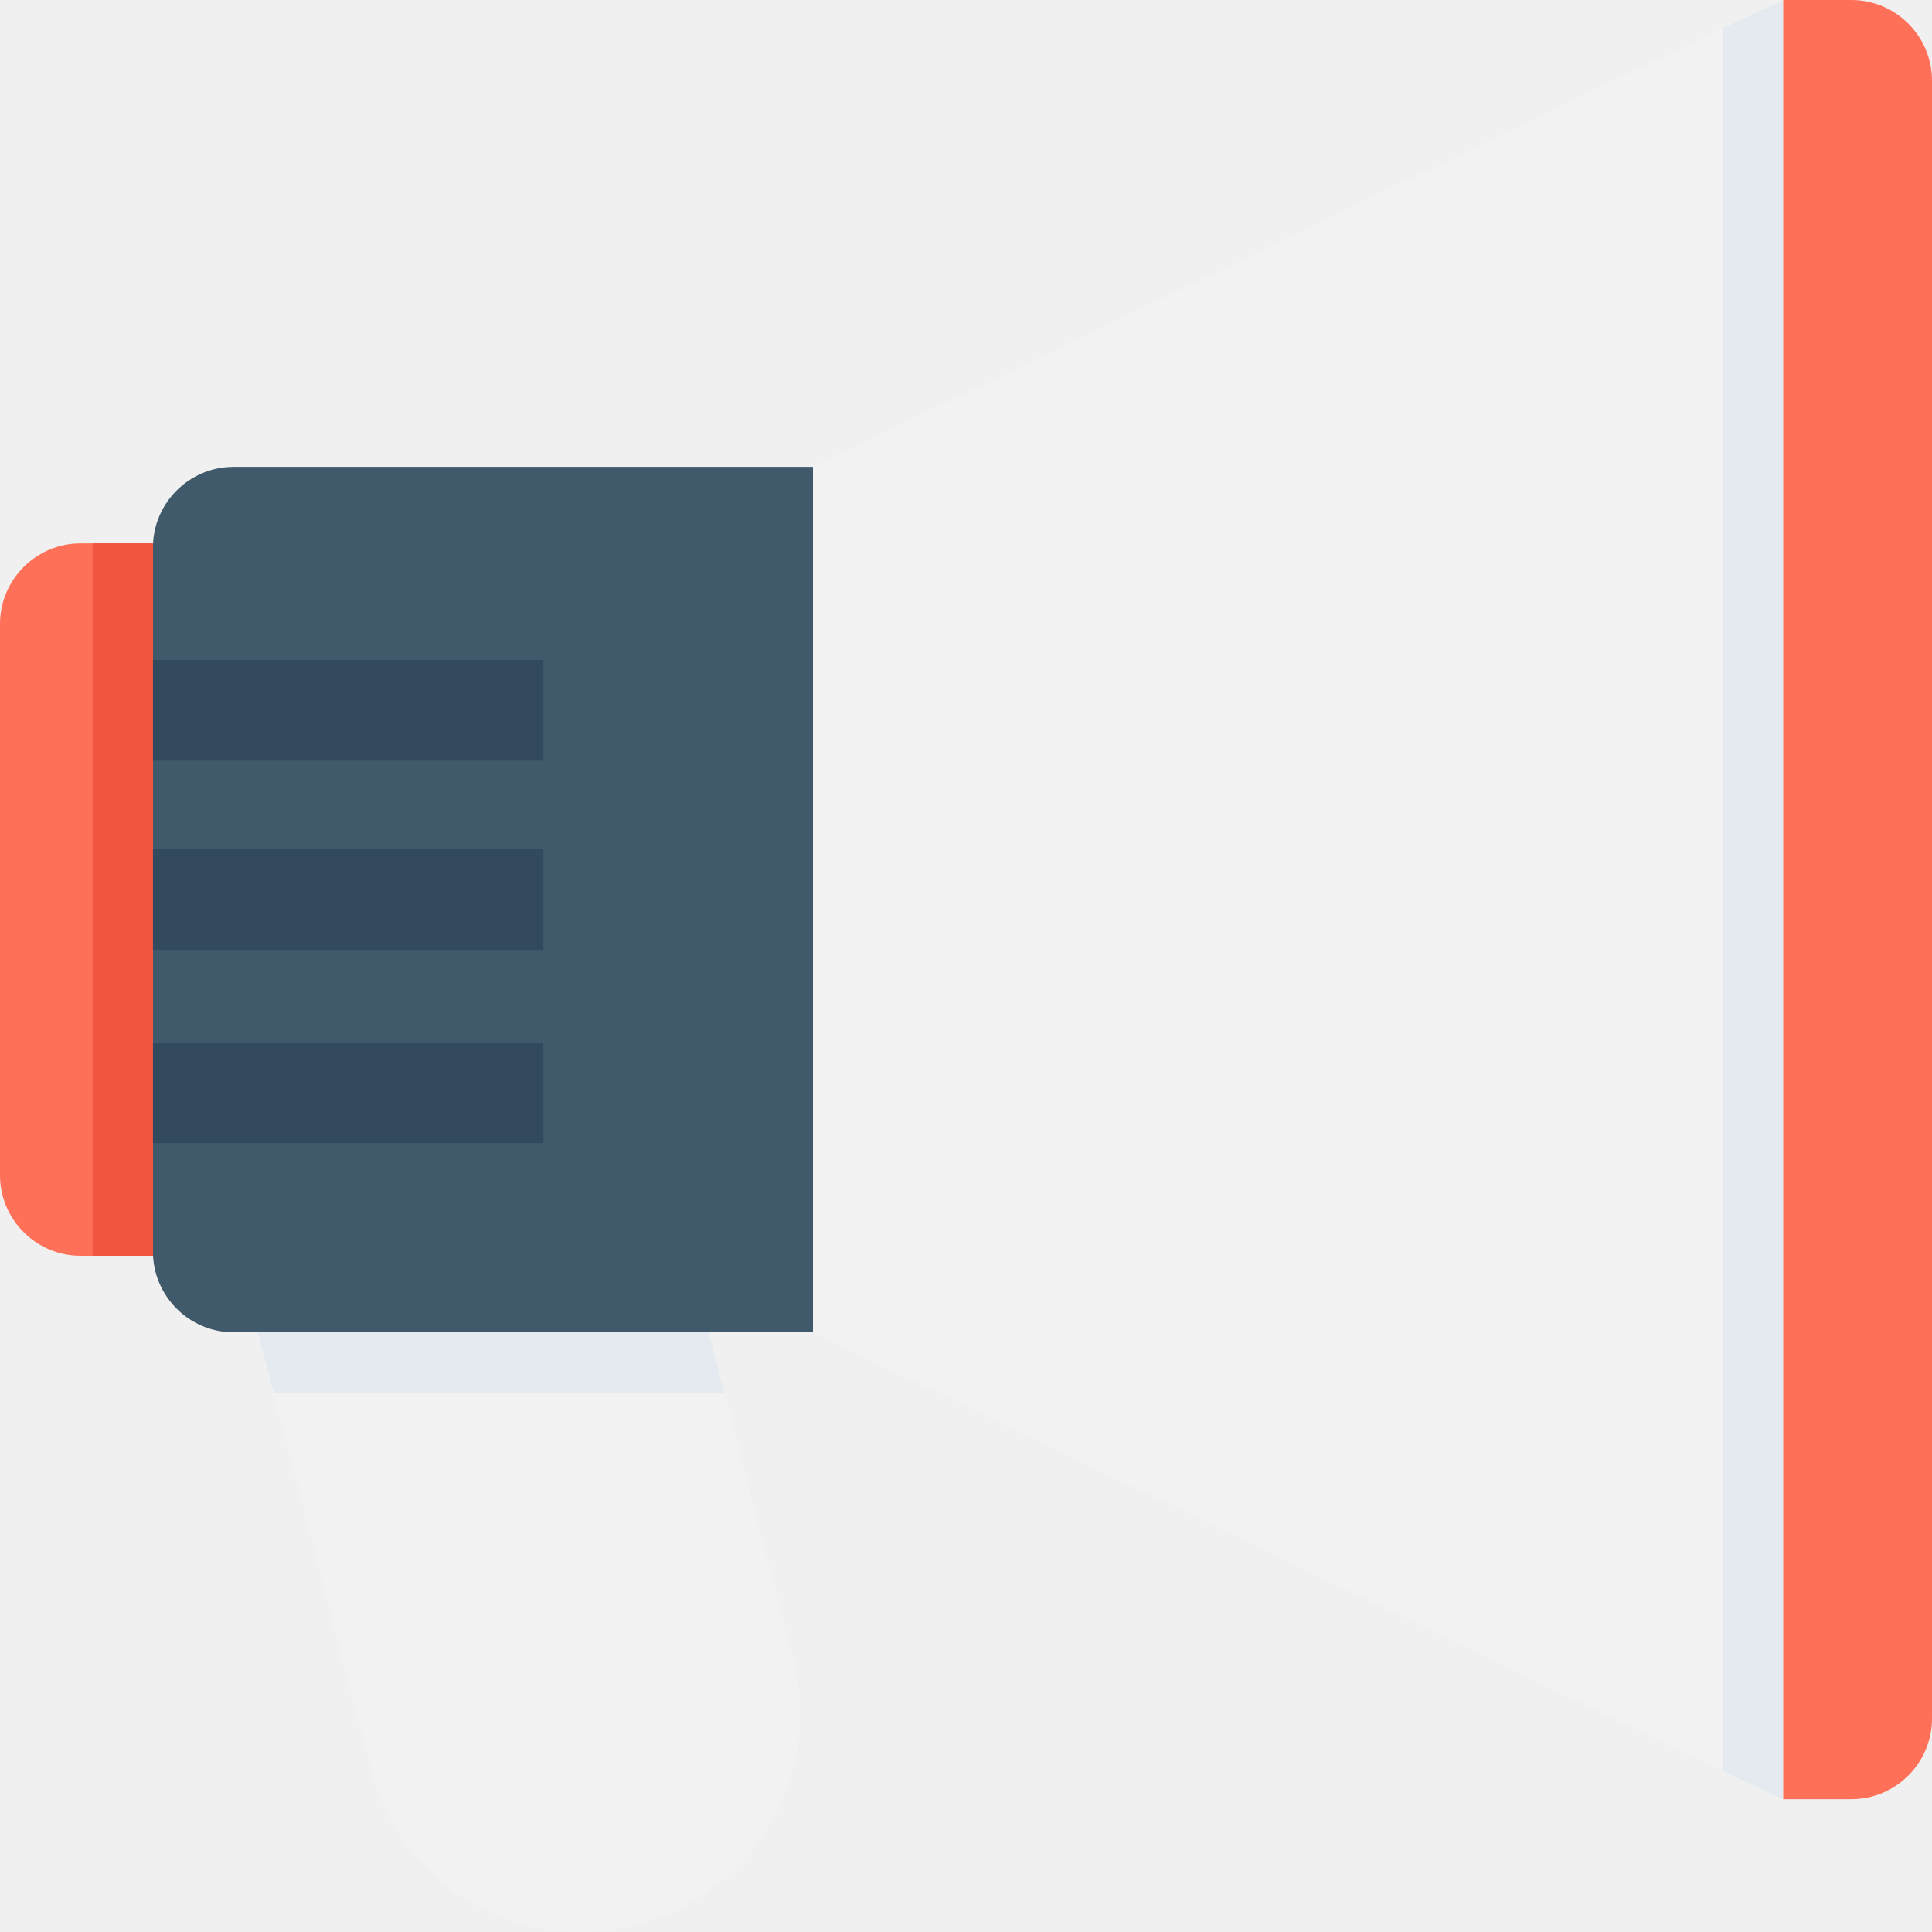
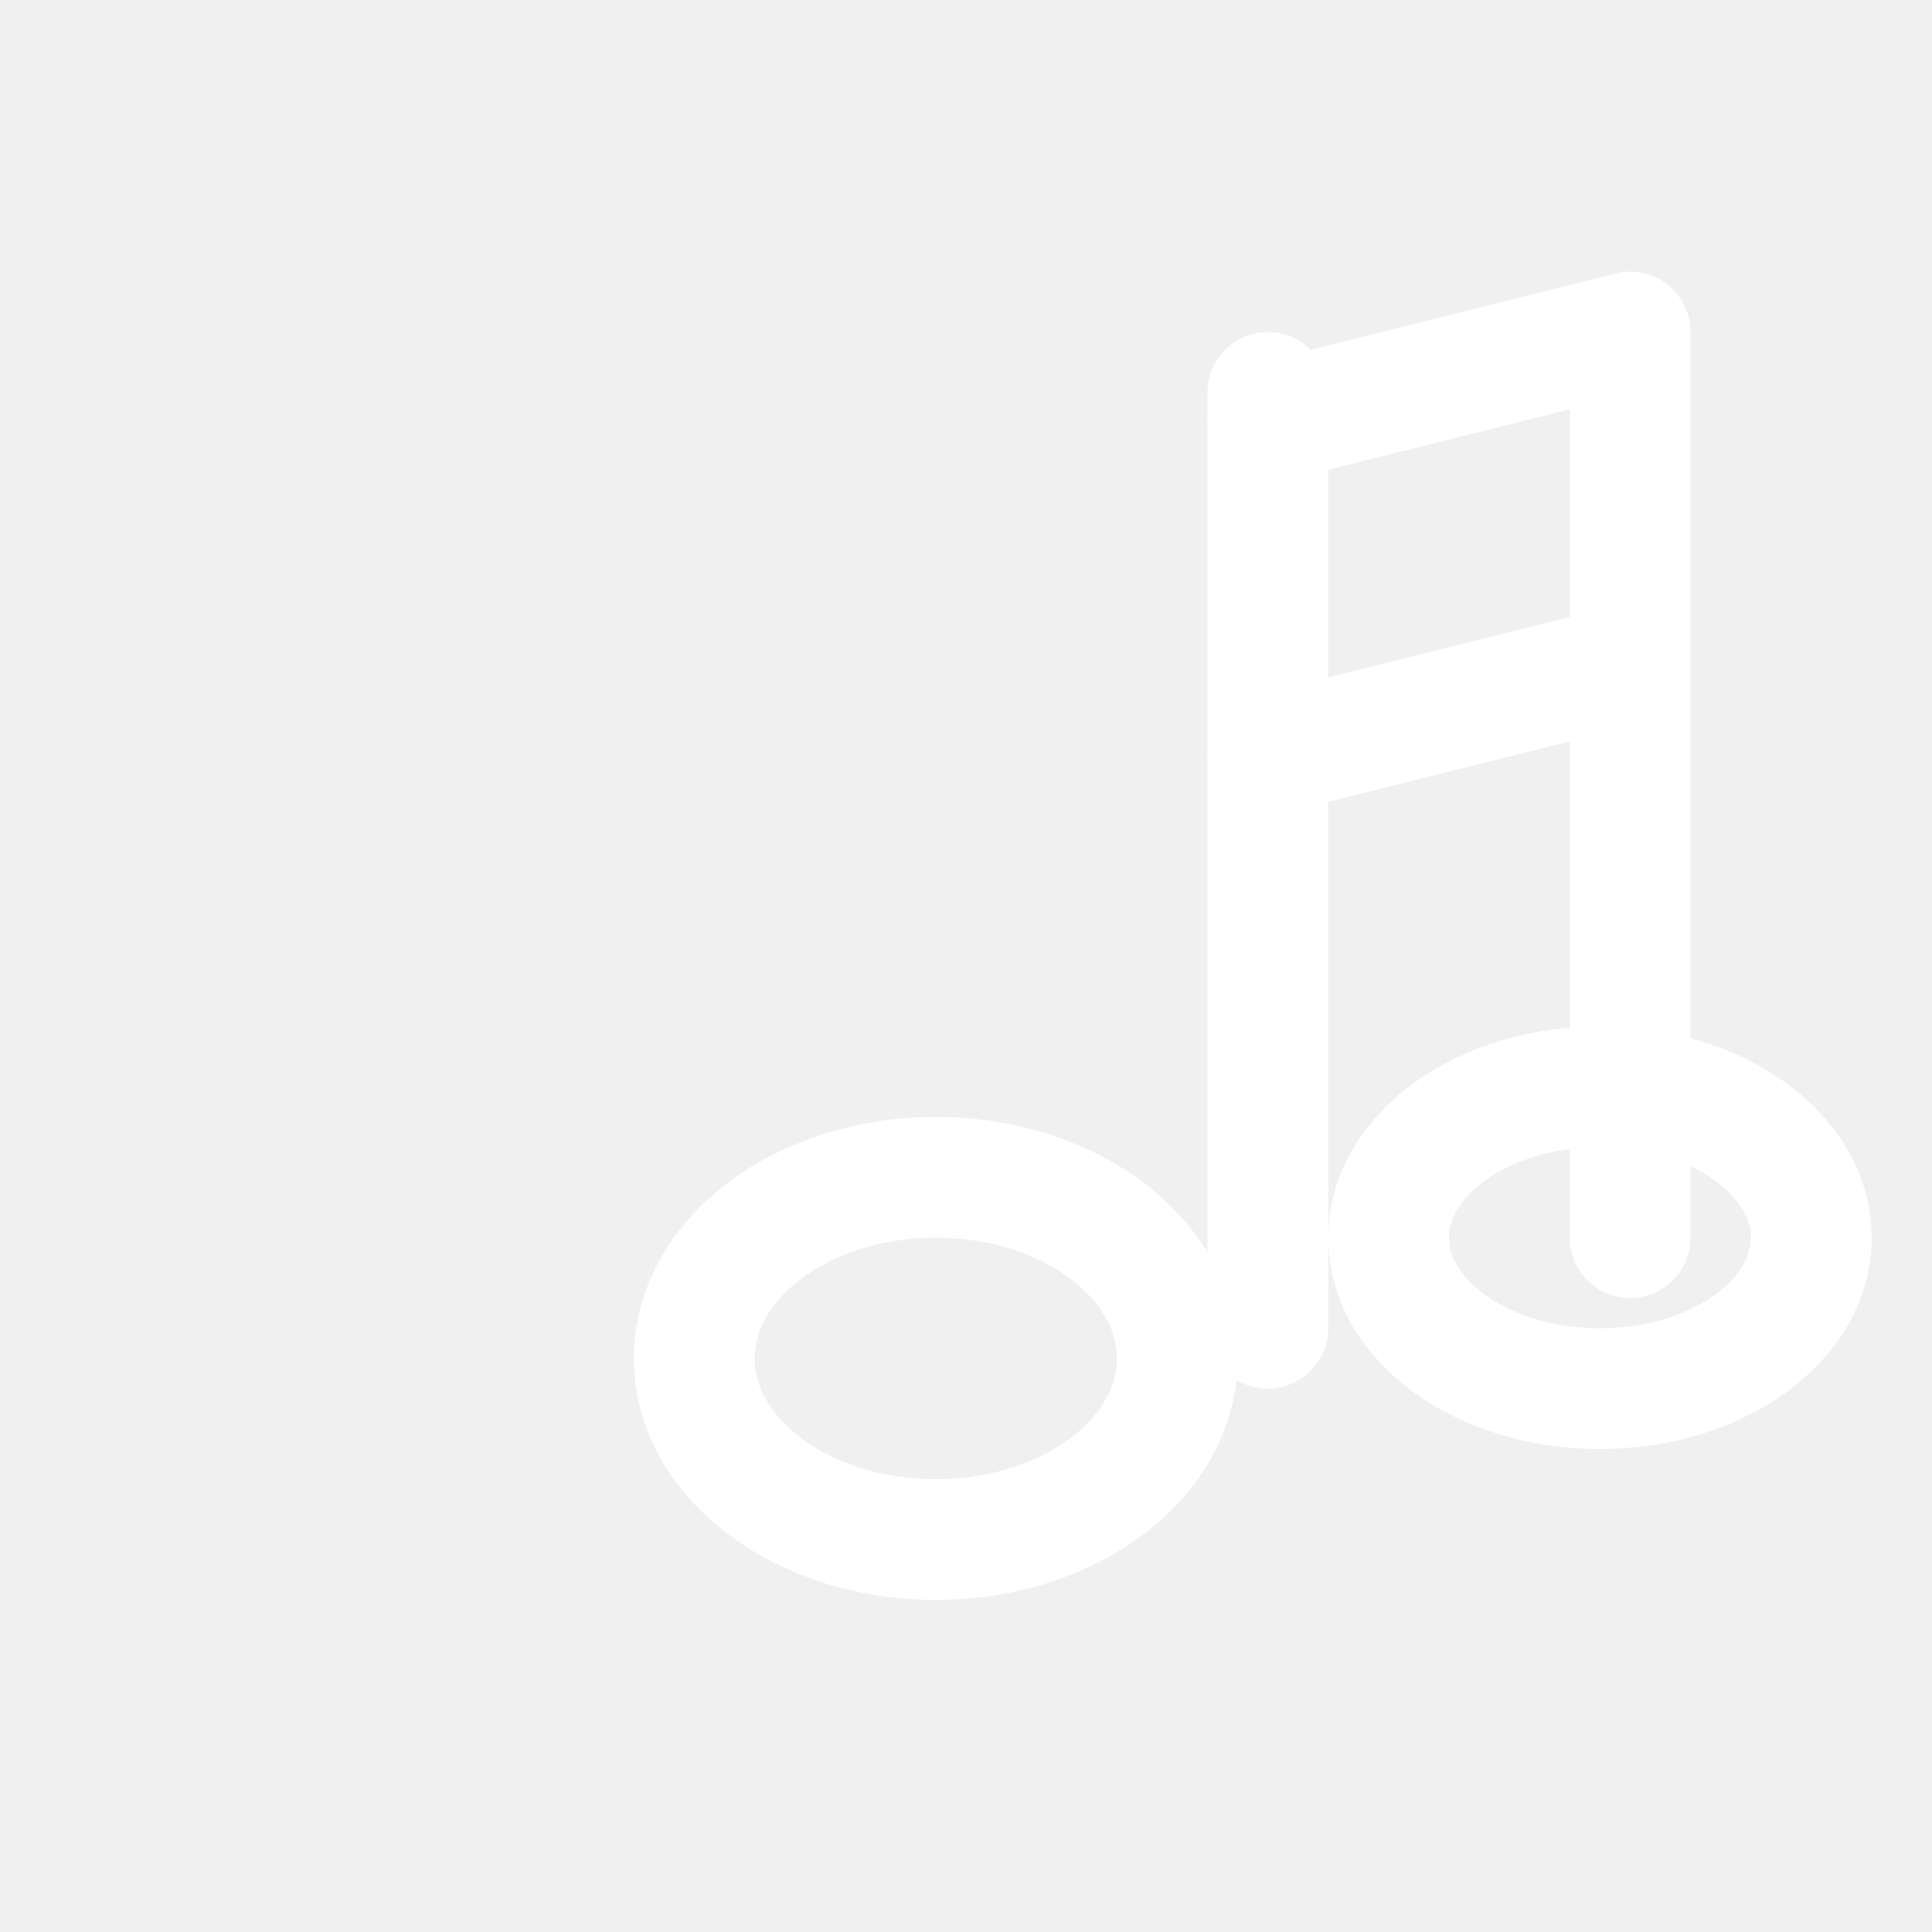
- <svg xmlns="http://www.w3.org/2000/svg" version="1.1" id="Layer_1" viewBox="0 0 501.551 501.551" xml:space="preserve">
-   <path style="fill:#40596B;" d="M60.604,121.208c-11.494,0-20.898,9.404-20.898,20.898v182.857c0,11.494,9.404,20.898,20.898,20.898  h150.465V121.208H60.604z" />
-   <path style="fill:#F2F2F2;" d="M150.465,501.551L150.465,501.551c-26.122,0-48.065-17.763-54.335-42.841l-25.078-97.176  l-4.18-15.673h117.029l4.18,15.673l17.763,68.963C215.249,467.069,188.082,501.551,150.465,501.551z" />
-   <path style="fill:#FF7058;" d="M20.898,141.061C9.404,141.061,0,150.465,0,161.959V305.11c0,11.494,9.404,20.898,20.898,20.898  h18.808V141.061H20.898z" />
-   <polygon style="fill:#F2F2F2;" points="462.89,0 462.89,467.069 447.216,459.755 211.069,345.861 211.069,121.208 447.216,7.314 " />
-   <path style="fill:#FF7058;" d="M480.653,0H462.89v467.069h17.763c11.494,0,20.898-9.404,20.898-20.898V20.898  C501.551,9.404,492.147,0,480.653,0z" />
-   <path style="fill:#F1543F;" d="M39.706,141.061v184.947H24.033v-1.045V142.106v-1.045H39.706z" />
-   <g>
-     <polygon style="fill:#E4EAEF;" points="462.89,0 462.89,467.069 447.216,459.755 447.216,7.314  " />
-     <polygon style="fill:#E4EAEF;" points="188.082,361.535 71.053,361.535 66.873,345.861 183.902,345.861  " />
-   </g>
-   <g>
-     <rect x="39.706" y="171.363" style="fill:#334A5E;" width="101.355" height="26.122" />
-     <rect x="39.706" y="220.473" style="fill:#334A5E;" width="101.355" height="26.122" />
-     <rect x="39.706" y="270.629" style="fill:#334A5E;" width="101.355" height="26.122" />
-   </g>
+ <svg xmlns="http://www.w3.org/2000/svg" viewBox="0 0 64 64" fill="none" stroke="#fff" stroke-width="4" stroke-linecap="round" stroke-linejoin="round">
+   <path d="M42 13v31" />
+   <path d="M42 14 54 11v30" />
+   <ellipse cx="31" cy="45" rx="8" ry="6" />
+   <ellipse cx="53" cy="41" rx="7" ry="5" />
+   <path d="M42 25 54 22" />
</svg>
